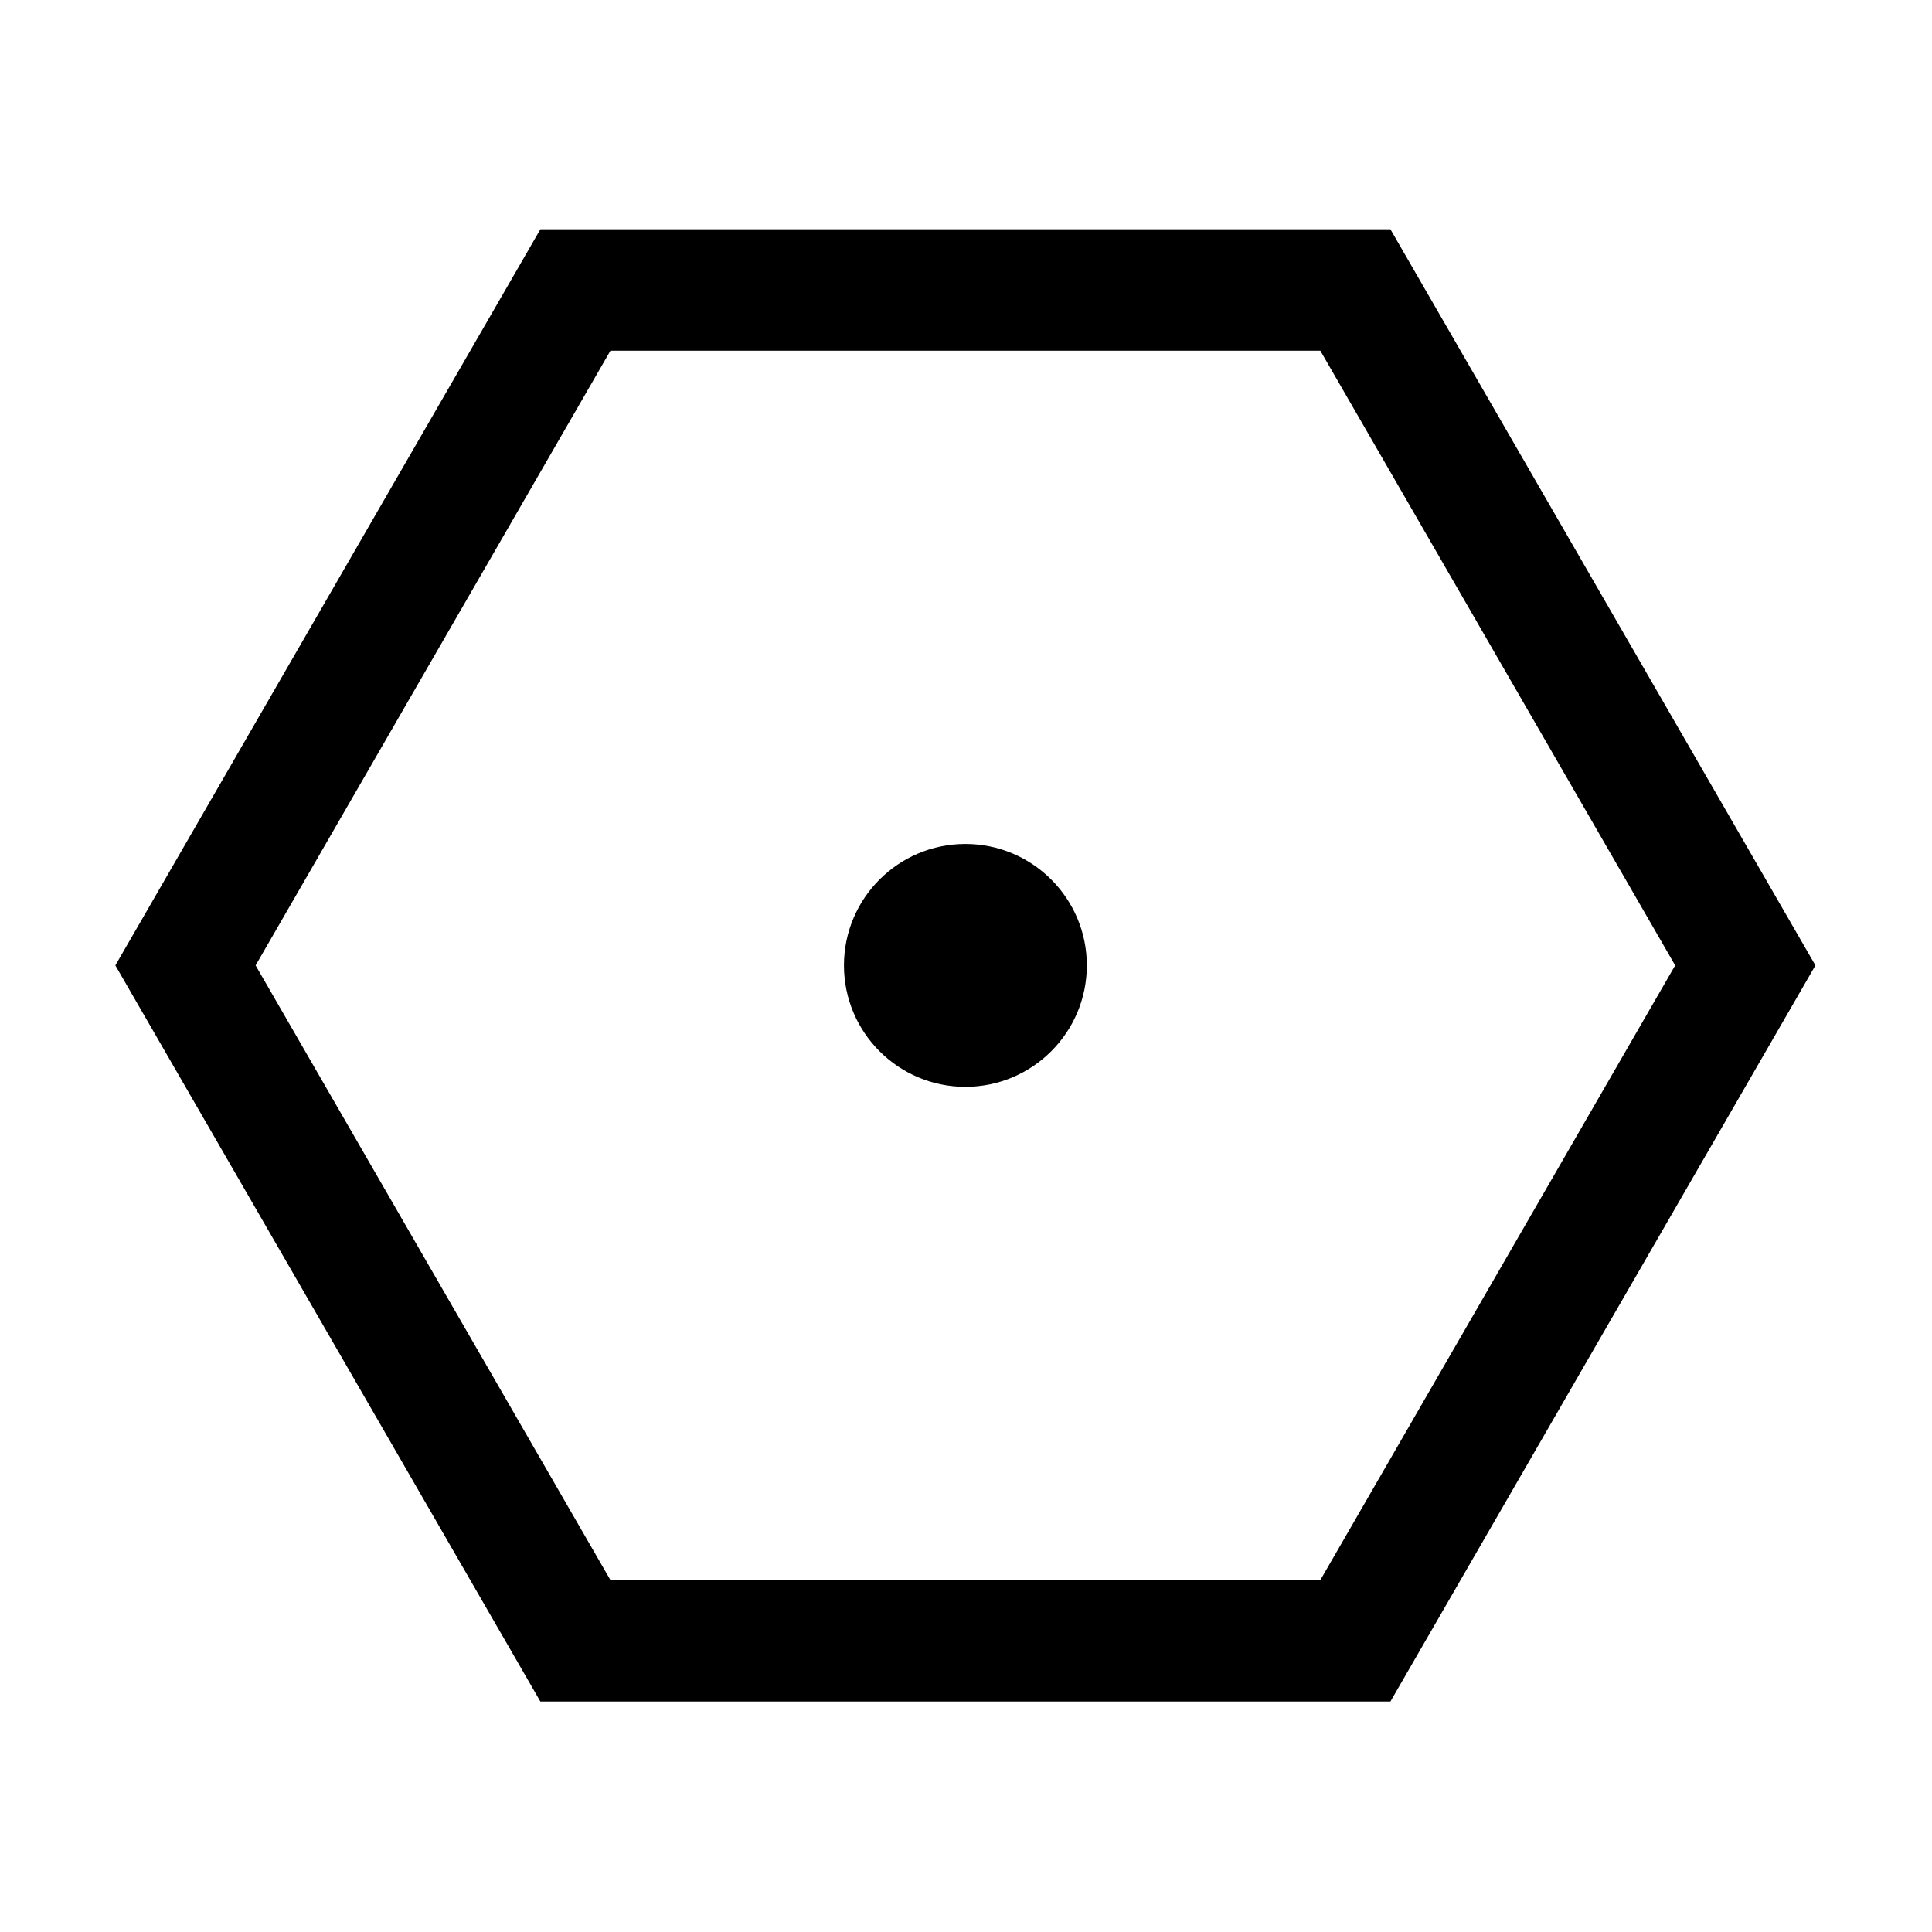
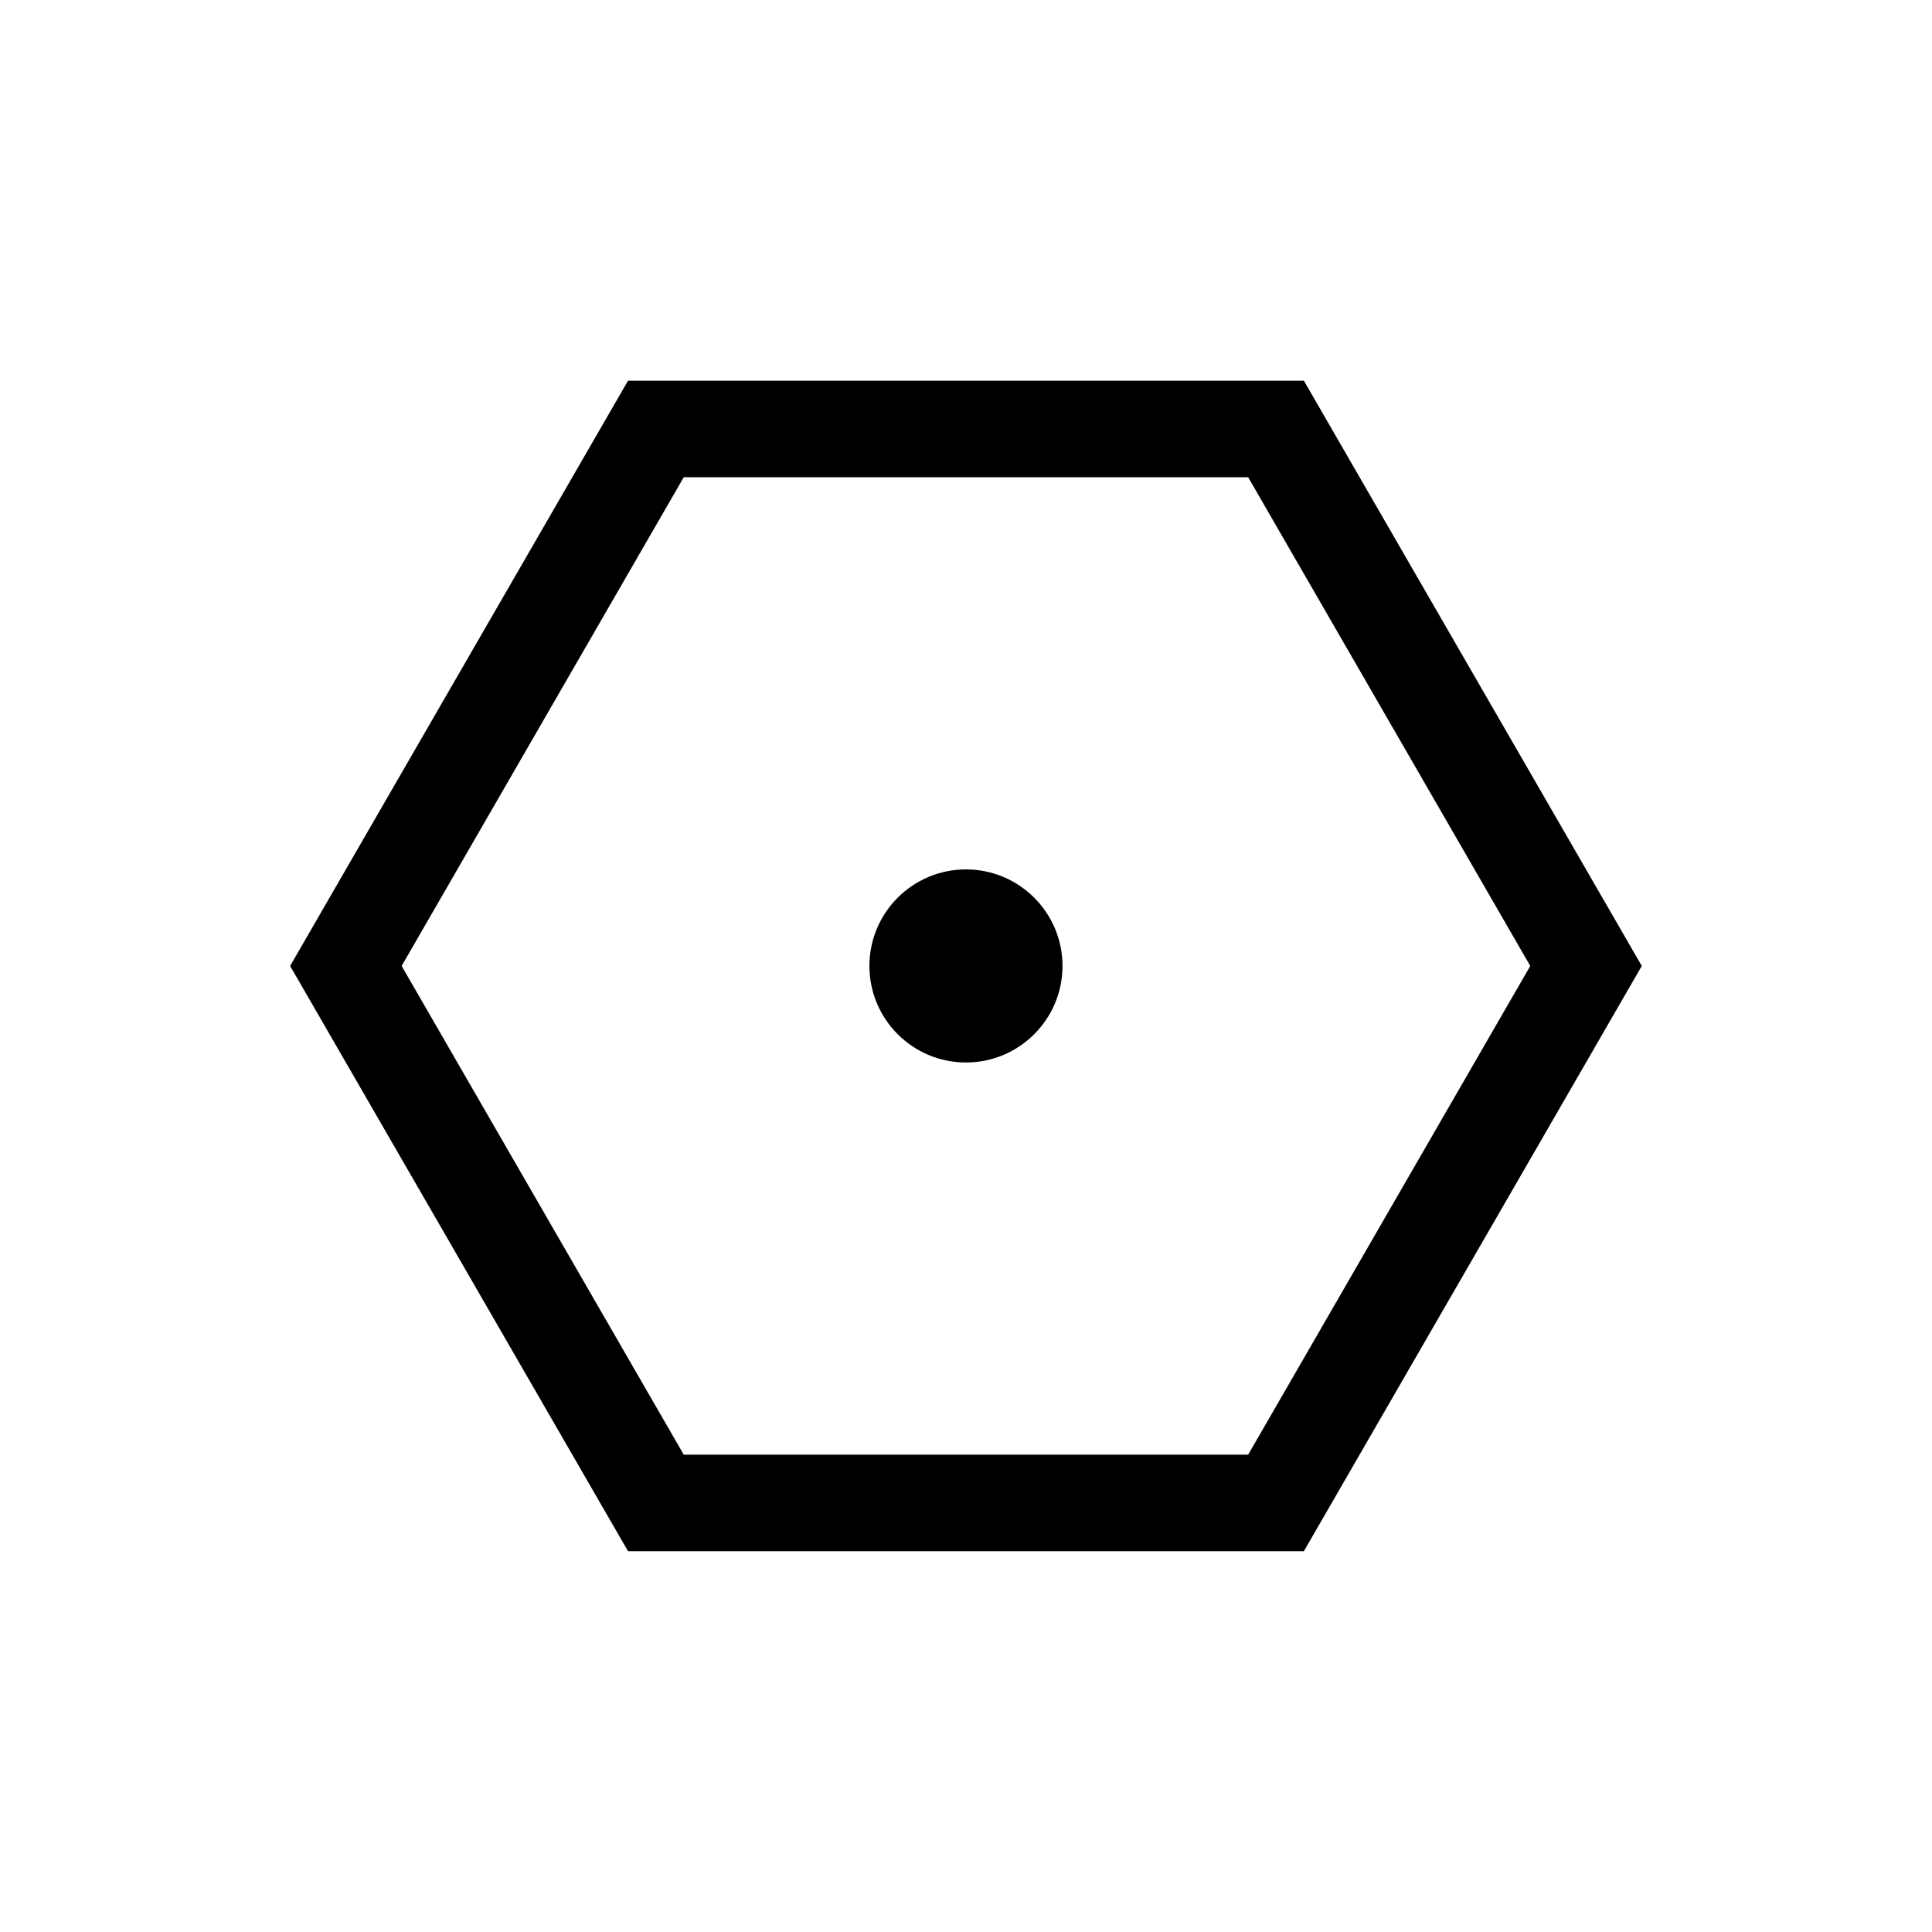
- <svg xmlns="http://www.w3.org/2000/svg" fill="none" version="1.1" width="1em" height="1em" viewBox="2.05 2.05 15.91 15.91">
+ <svg xmlns="http://www.w3.org/2000/svg" fill="none" version="1.1" width="1em" height="1em" viewBox="-0.005 -0.005 20.011 20.011">
  <path d="M13.5,3.938L17,10L13.5,16.062L6.5,16.062L3,10L6.5,3.938L13.5,3.938ZM7.077,4.938L4.155,10L7.077,15.062L12.923,15.062L15.845,10L12.923,4.938L7.077,4.938ZM9,10C9,9.448,9.448,9,10,9C10.552,9,11,9.448,11,10C11,10.552,10.552,11,10,11C9.448,11,9,10.552,9,10Z" fill="currentColor" fill-opacity="1" />
</svg>
